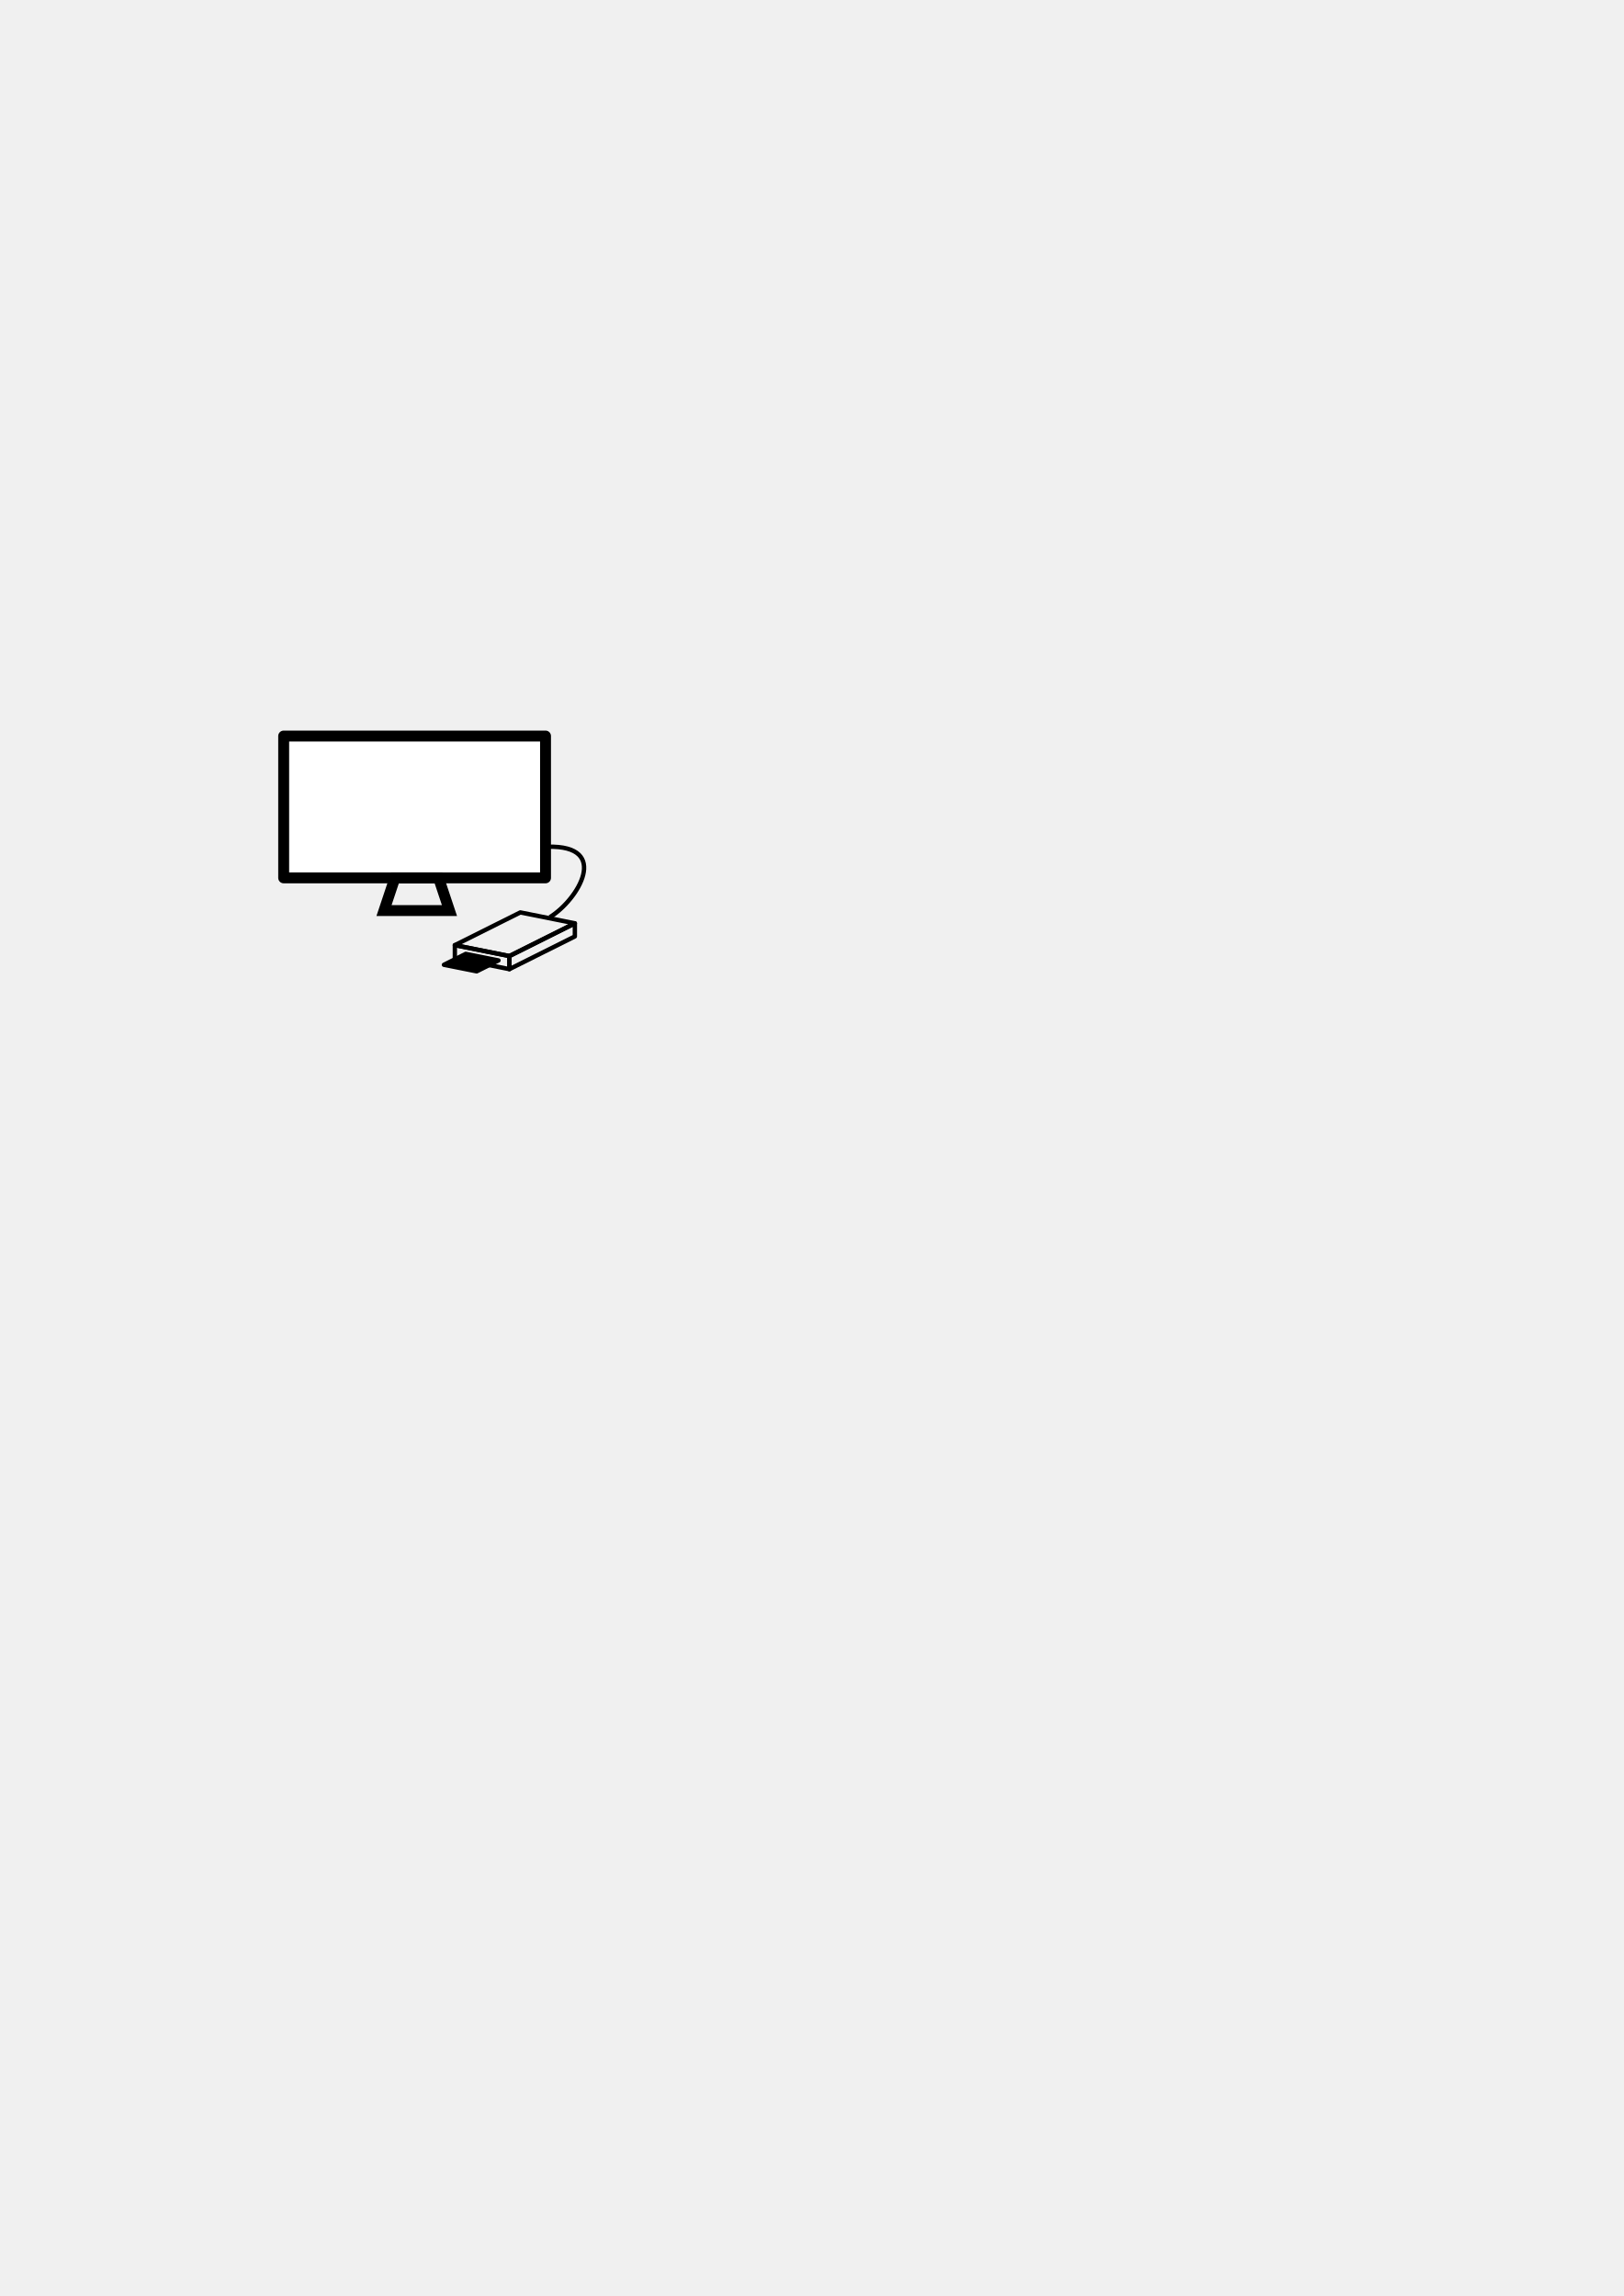
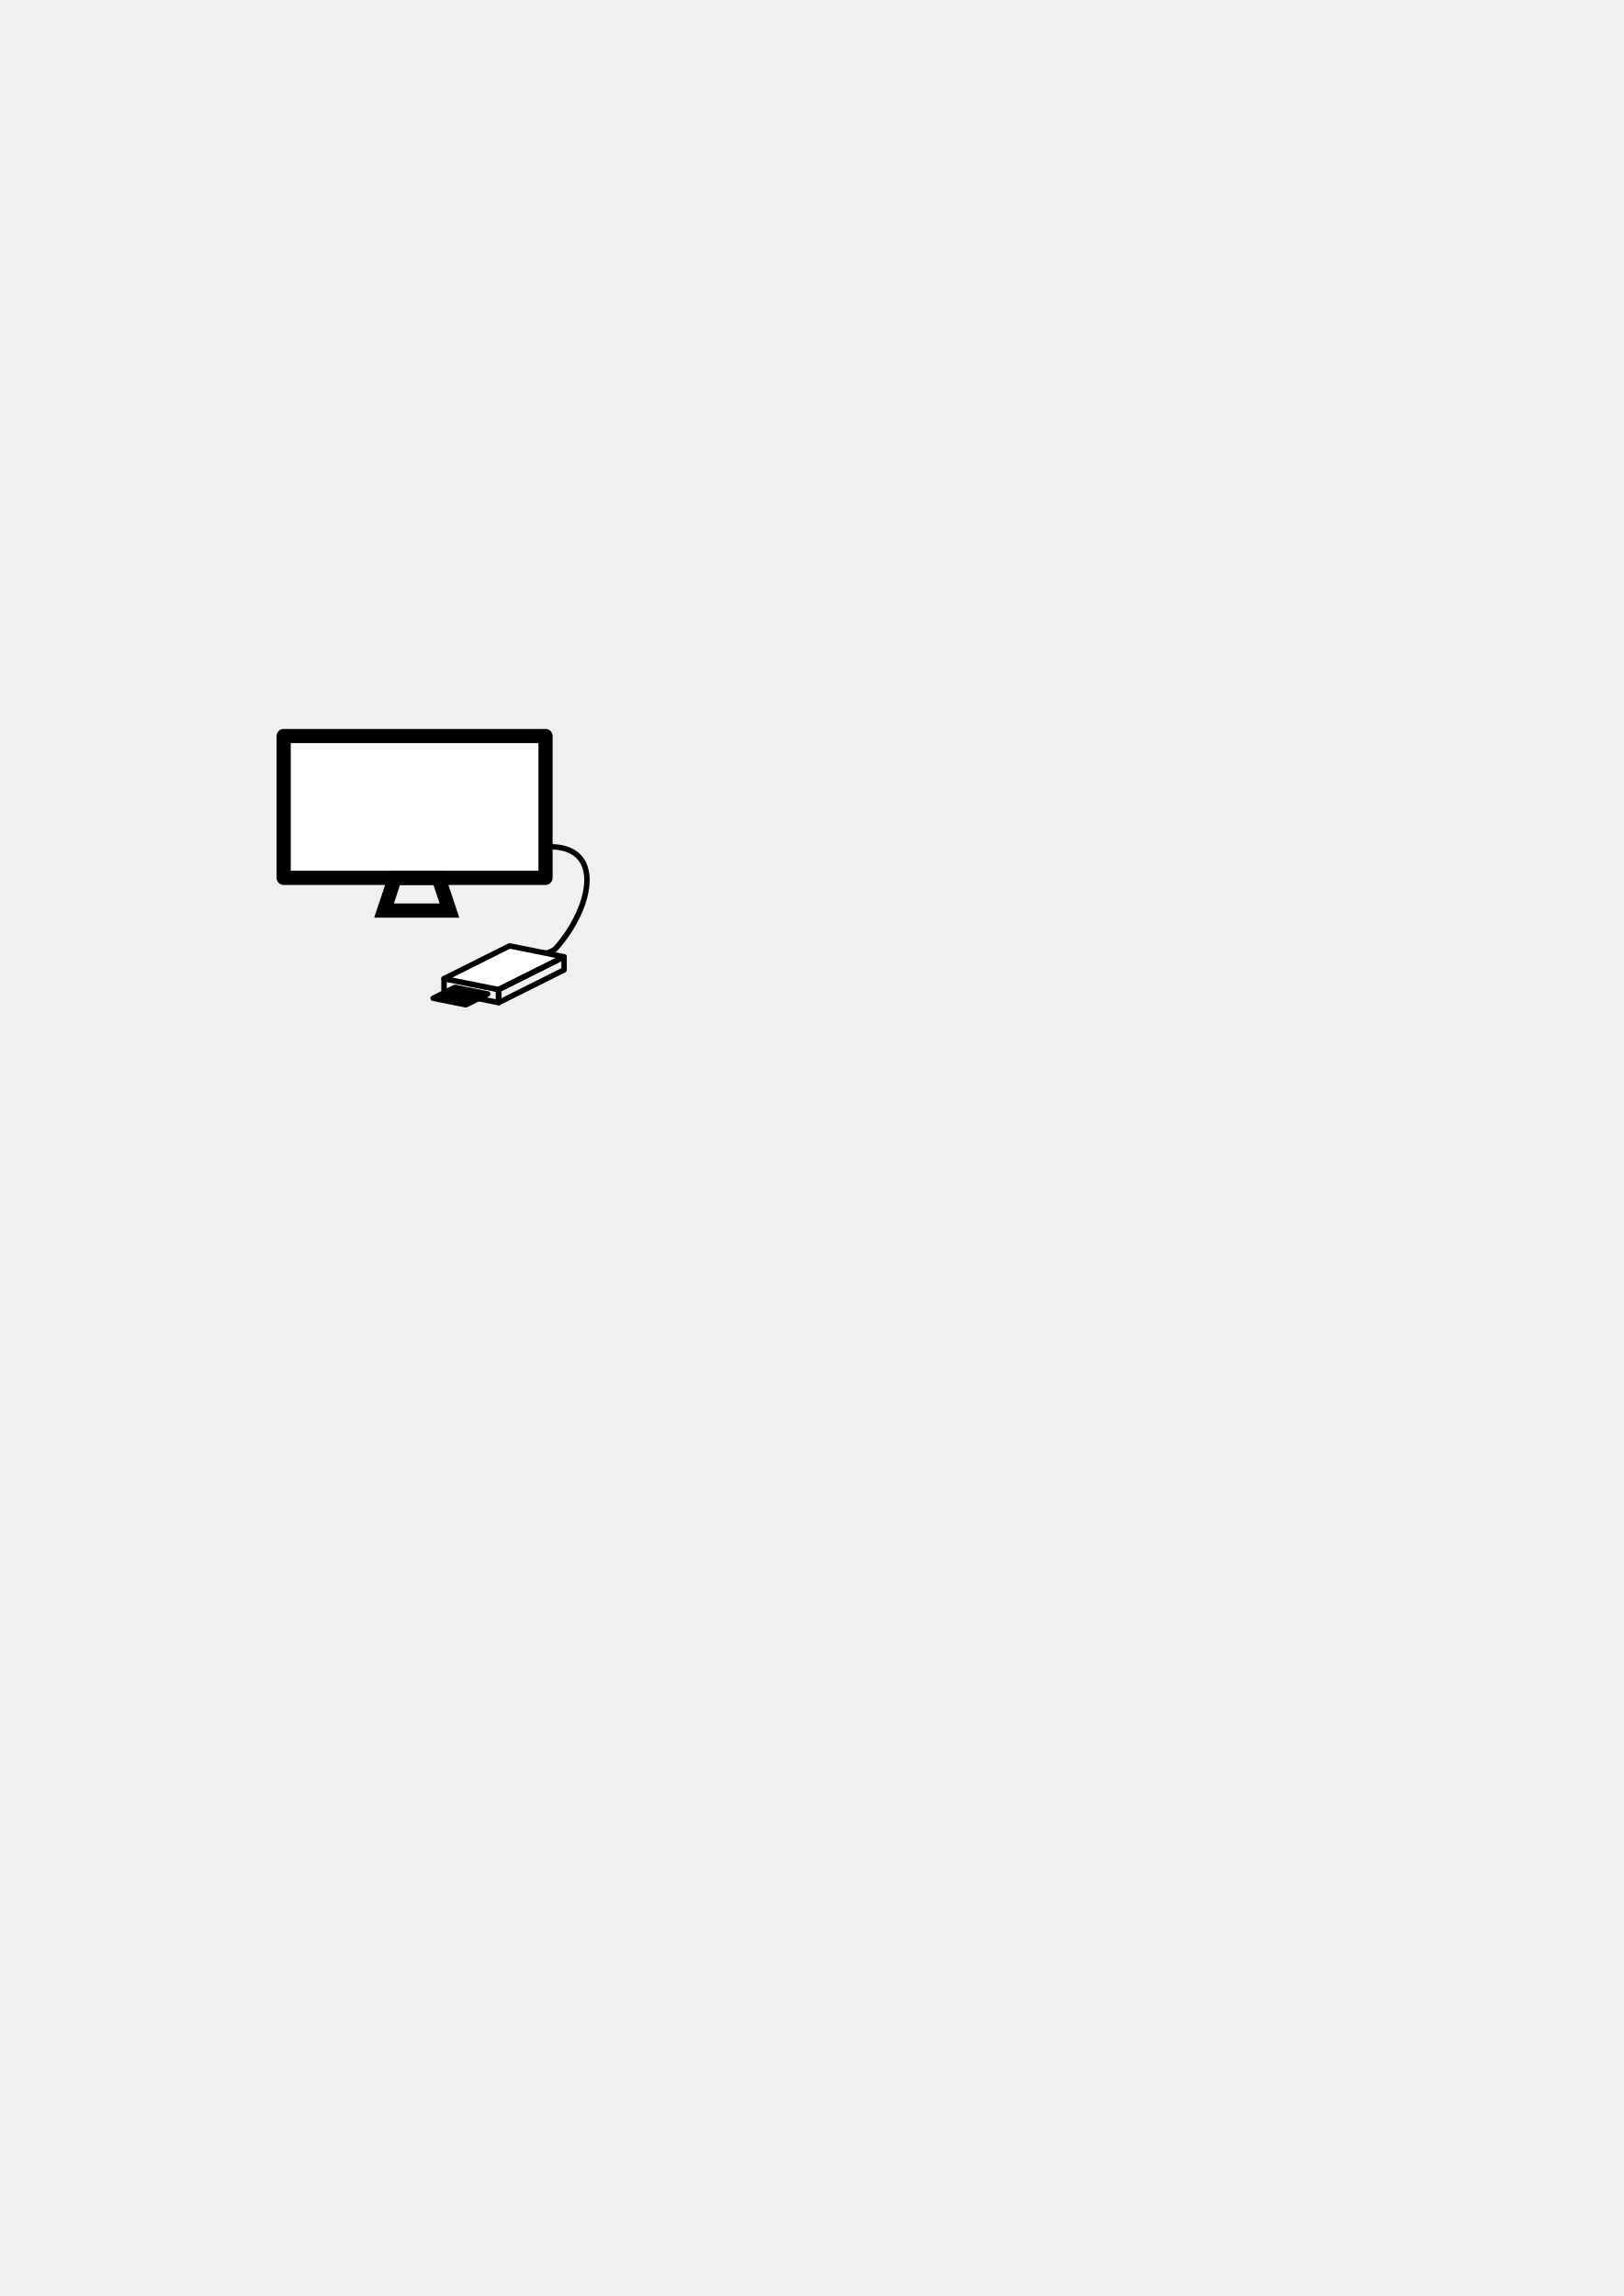
<svg xmlns="http://www.w3.org/2000/svg" width="210mm" height="297mm" viewBox="0 0 744.094 1052.362" id="svg2" version="1.1">
  <defs id="defs4" />
  <g id="layer1">
-     <rect style="fill:#ffffff;fill-opacity:1;stroke:#000000;stroke-width:5;stroke-linejoin:round;stroke-miterlimit:4;stroke-dasharray:none;stroke-opacity:1" id="rect4144" width="120" height="65" x="130" y="337.362" />
-     <path style="fill:none;fill-rule:evenodd;stroke:#000000;stroke-width:5;stroke-linecap:butt;stroke-linejoin:miter;stroke-miterlimit:4;stroke-dasharray:none;stroke-opacity:1" d="m 180.98,402.362 -5,15 30,0 -5,-15 z" id="path4146" />
-     <g id="g4174" transform="translate(-101.559,40.84549)" style="stroke-width:2;stroke-miterlimit:4;stroke-dasharray:none">
-       <path id="path4166" d="m 310,392.362 25,5 0,6 -25,-5 z" style="fill:none;fill-rule:evenodd;stroke:#000000;stroke-width:2;stroke-linecap:butt;stroke-linejoin:round;stroke-opacity:1;stroke-miterlimit:4;stroke-dasharray:none" />
-       <path id="path4168" d="m 310,392.362 30,-15 25,5 -30,15 z" style="fill:none;fill-rule:evenodd;stroke:#000000;stroke-width:2;stroke-linecap:butt;stroke-linejoin:round;stroke-opacity:1;stroke-miterlimit:4;stroke-dasharray:none" />
-       <path id="path4170" d="m 335,403.362 30,-15 0,-6 -30,15 z" style="fill:none;fill-rule:evenodd;stroke:#000000;stroke-width:2;stroke-linecap:butt;stroke-linejoin:round;stroke-opacity:1;stroke-miterlimit:4;stroke-dasharray:none" />
-       <path id="path4172" d="m 315,396.362 15,3 -10,5 -15,-3 z" style="fill:#000000;fill-opacity:1;fill-rule:evenodd;stroke:#000000;stroke-width:2;stroke-linecap:butt;stroke-linejoin:round;stroke-opacity:1;stroke-miterlimit:4;stroke-dasharray:none" />
+     <rect style="fill:#ffffff;fill-opacity:1;stroke:#000000;stroke-width:6.5;stroke-linejoin:round;stroke-miterlimit:4;stroke-dasharray:none;stroke-opacity:1" id="rect4144" width="120" height="65" x="130" y="337.362" />
+     <path style="fill:none;fill-rule:evenodd;stroke:#000000;stroke-width:6.5;stroke-linecap:butt;stroke-linejoin:miter;stroke-miterlimit:4;stroke-dasharray:none;stroke-opacity:1" d="m 180.98,402.362 -5,15 30,0 -5,-15 z" id="path4146" />
+     <path style="fill:none;fill-rule:evenodd;stroke:#000000;stroke-width:2.5;stroke-linecap:butt;stroke-linejoin:miter;stroke-miterlimit:4;stroke-dasharray:none;stroke-opacity:1" d="m 244.926,438.451 c 1.859,-1.199 7.55,-1.223 9.995,-4.003 16.391,-18.637 22.382,-47.017 -3.881,-46.344" id="path4180" />
+     <g id="g4174" transform="translate(-106.5095,56.19202)" style="stroke-width:2.5;stroke-miterlimit:4;stroke-dasharray:none">
+       <path id="path4166" d="m 310,392.362 25,5 0,6 -25,-5 z" style="fill:none;fill-rule:evenodd;stroke:#000000;stroke-width:2.5;stroke-linecap:butt;stroke-linejoin:round;stroke-miterlimit:4;stroke-dasharray:none;stroke-opacity:1" />
+       <path id="path4168" d="m 310,392.362 30,-15 25,5 -30,15 z" style="fill:#ffffff;fill-rule:evenodd;stroke:#000000;stroke-width:2.5;stroke-linecap:butt;stroke-linejoin:round;stroke-miterlimit:4;stroke-dasharray:none;stroke-opacity:1;fill-opacity:1" />
+       <path id="path4170" d="m 335,403.362 30,-15 0,-6 -30,15 z" style="fill:none;fill-rule:evenodd;stroke:#000000;stroke-width:2.5;stroke-linecap:butt;stroke-linejoin:round;stroke-miterlimit:4;stroke-dasharray:none;stroke-opacity:1" />
+       <path id="path4172" d="m 315,396.362 15,3 -10,5 -15,-3 z" style="fill:#000000;fill-opacity:1;fill-rule:evenodd;stroke:#000000;stroke-width:2.5;stroke-linecap:butt;stroke-linejoin:round;stroke-miterlimit:4;stroke-dasharray:none;stroke-opacity:1" />
    </g>
-     <path style="fill:none;fill-rule:evenodd;stroke:#000000;stroke-width:2;stroke-linecap:butt;stroke-linejoin:miter;stroke-miterlimit:4;stroke-dasharray:none;stroke-opacity:1" d="M 251.98,420.382 C 265,412.362 280,387.362 251.04,388.105" id="path4180" />
  </g>
</svg>
